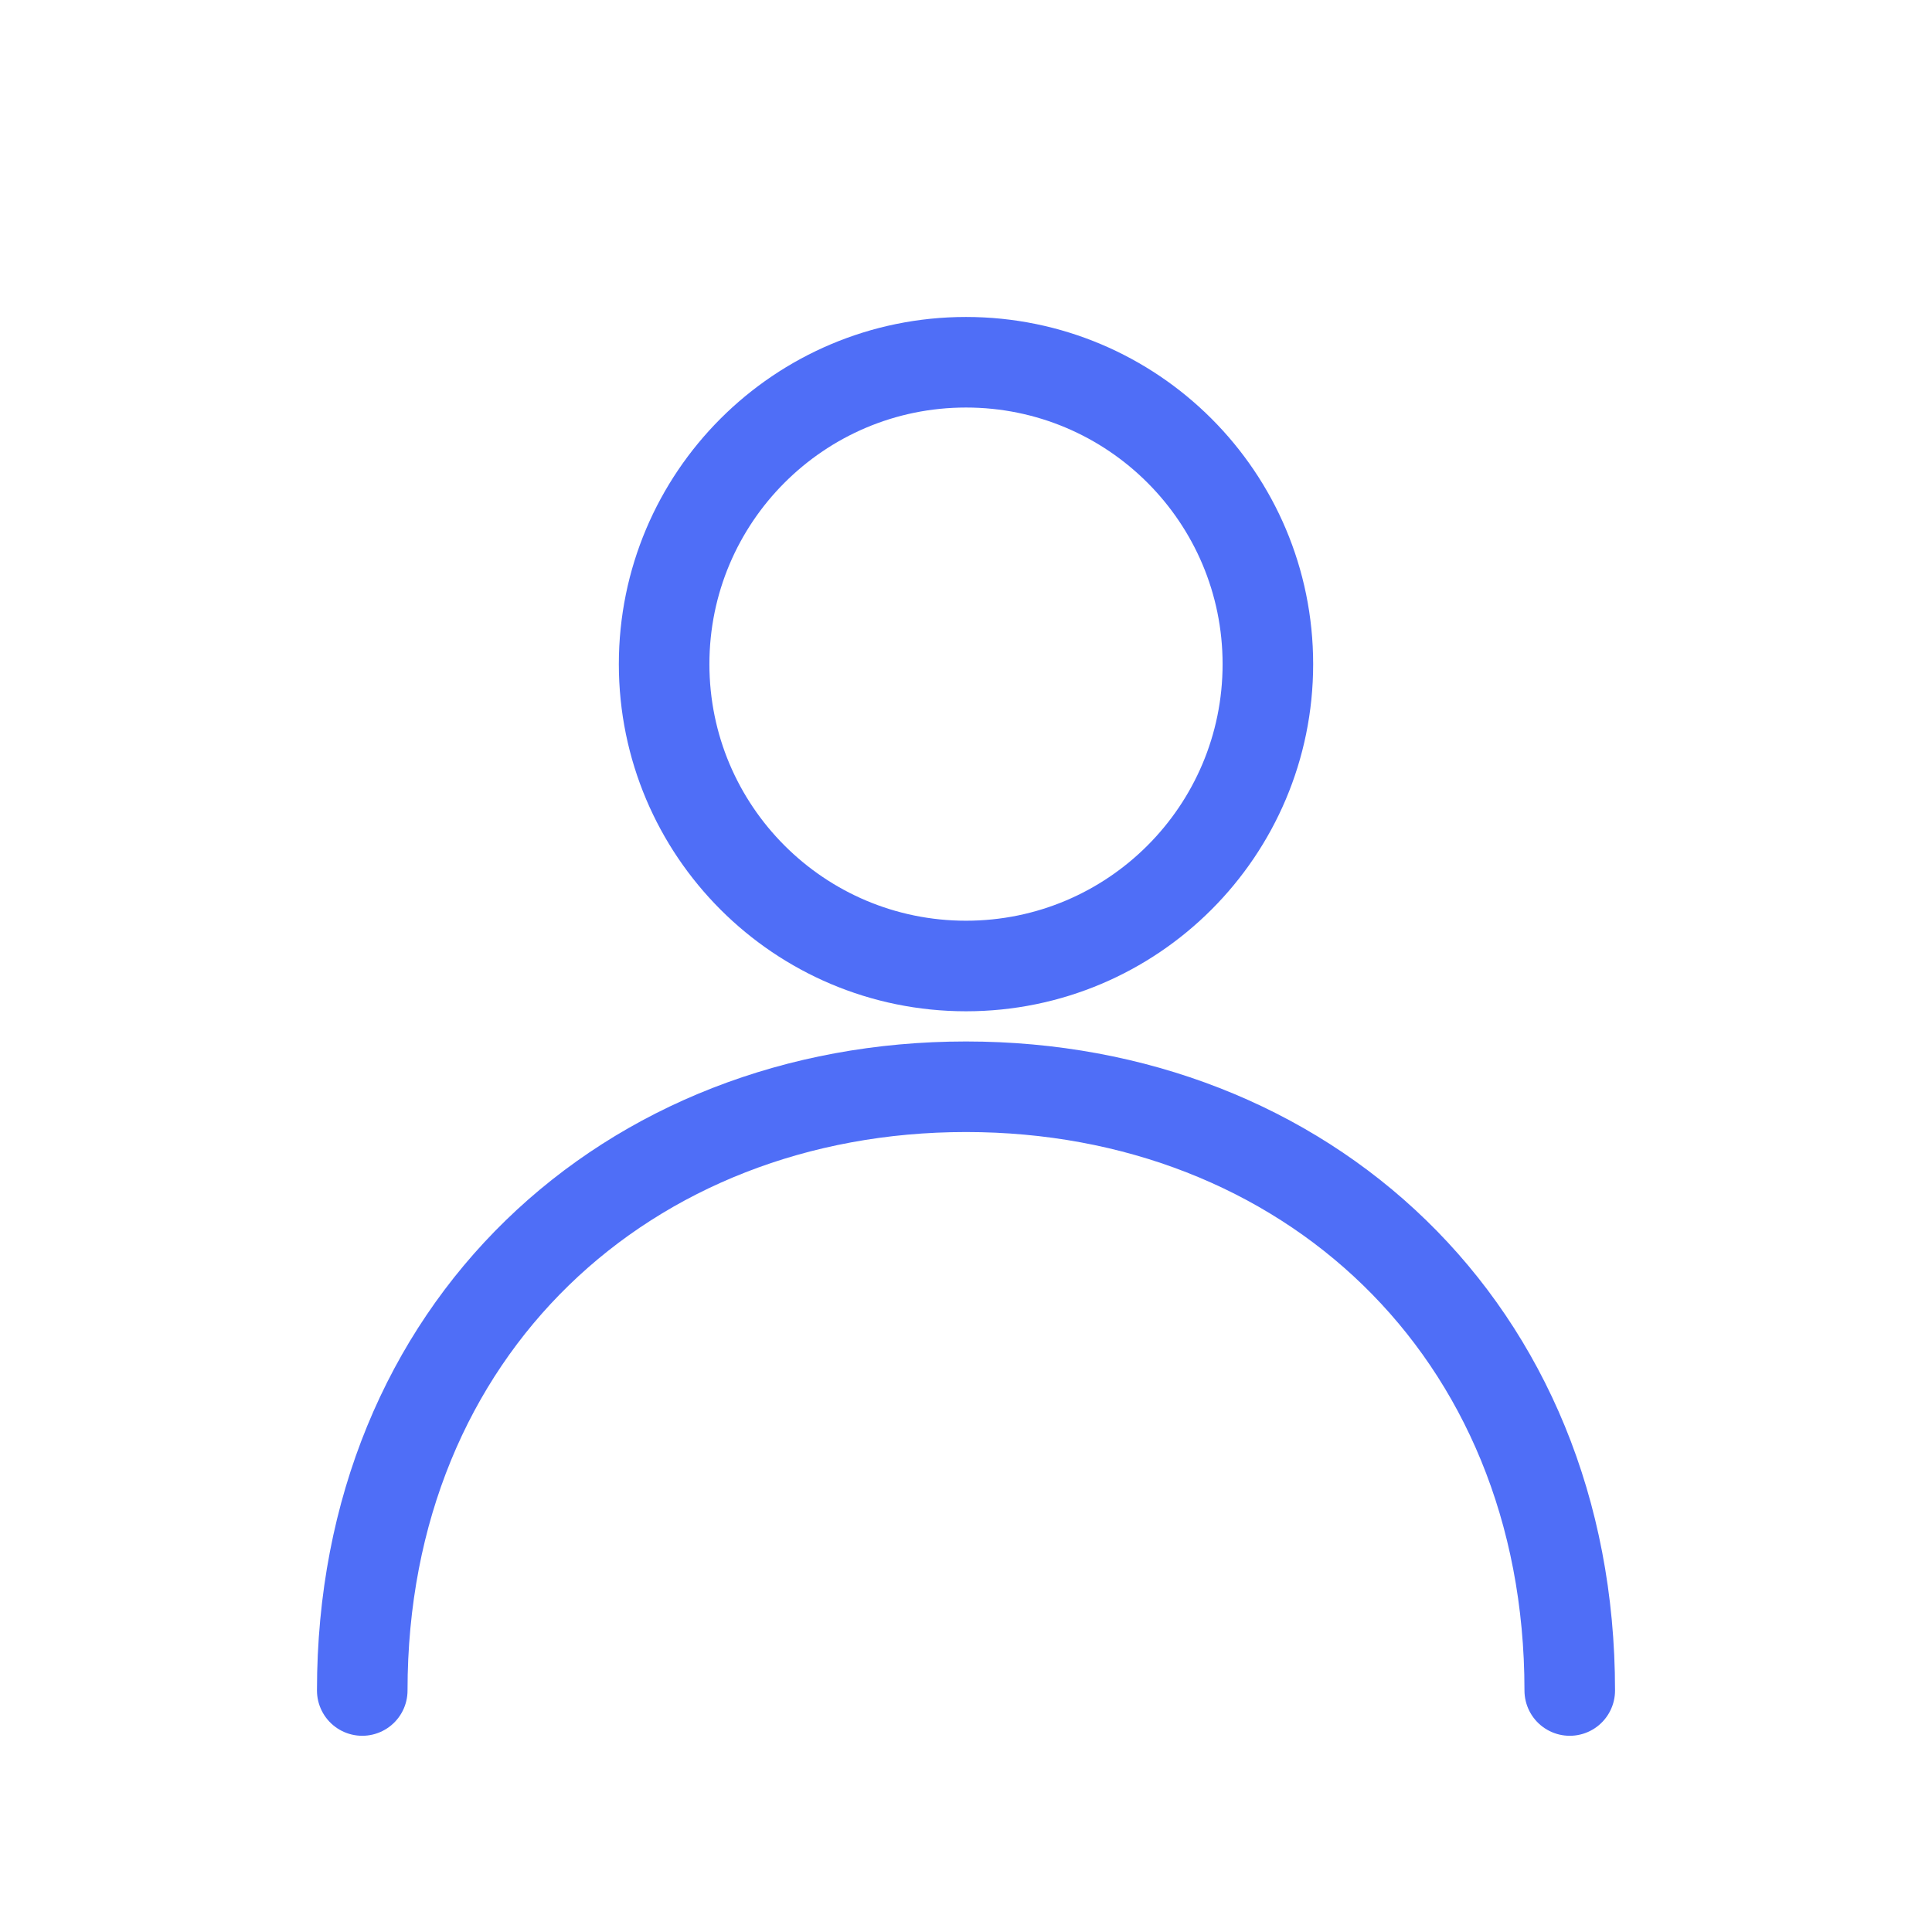
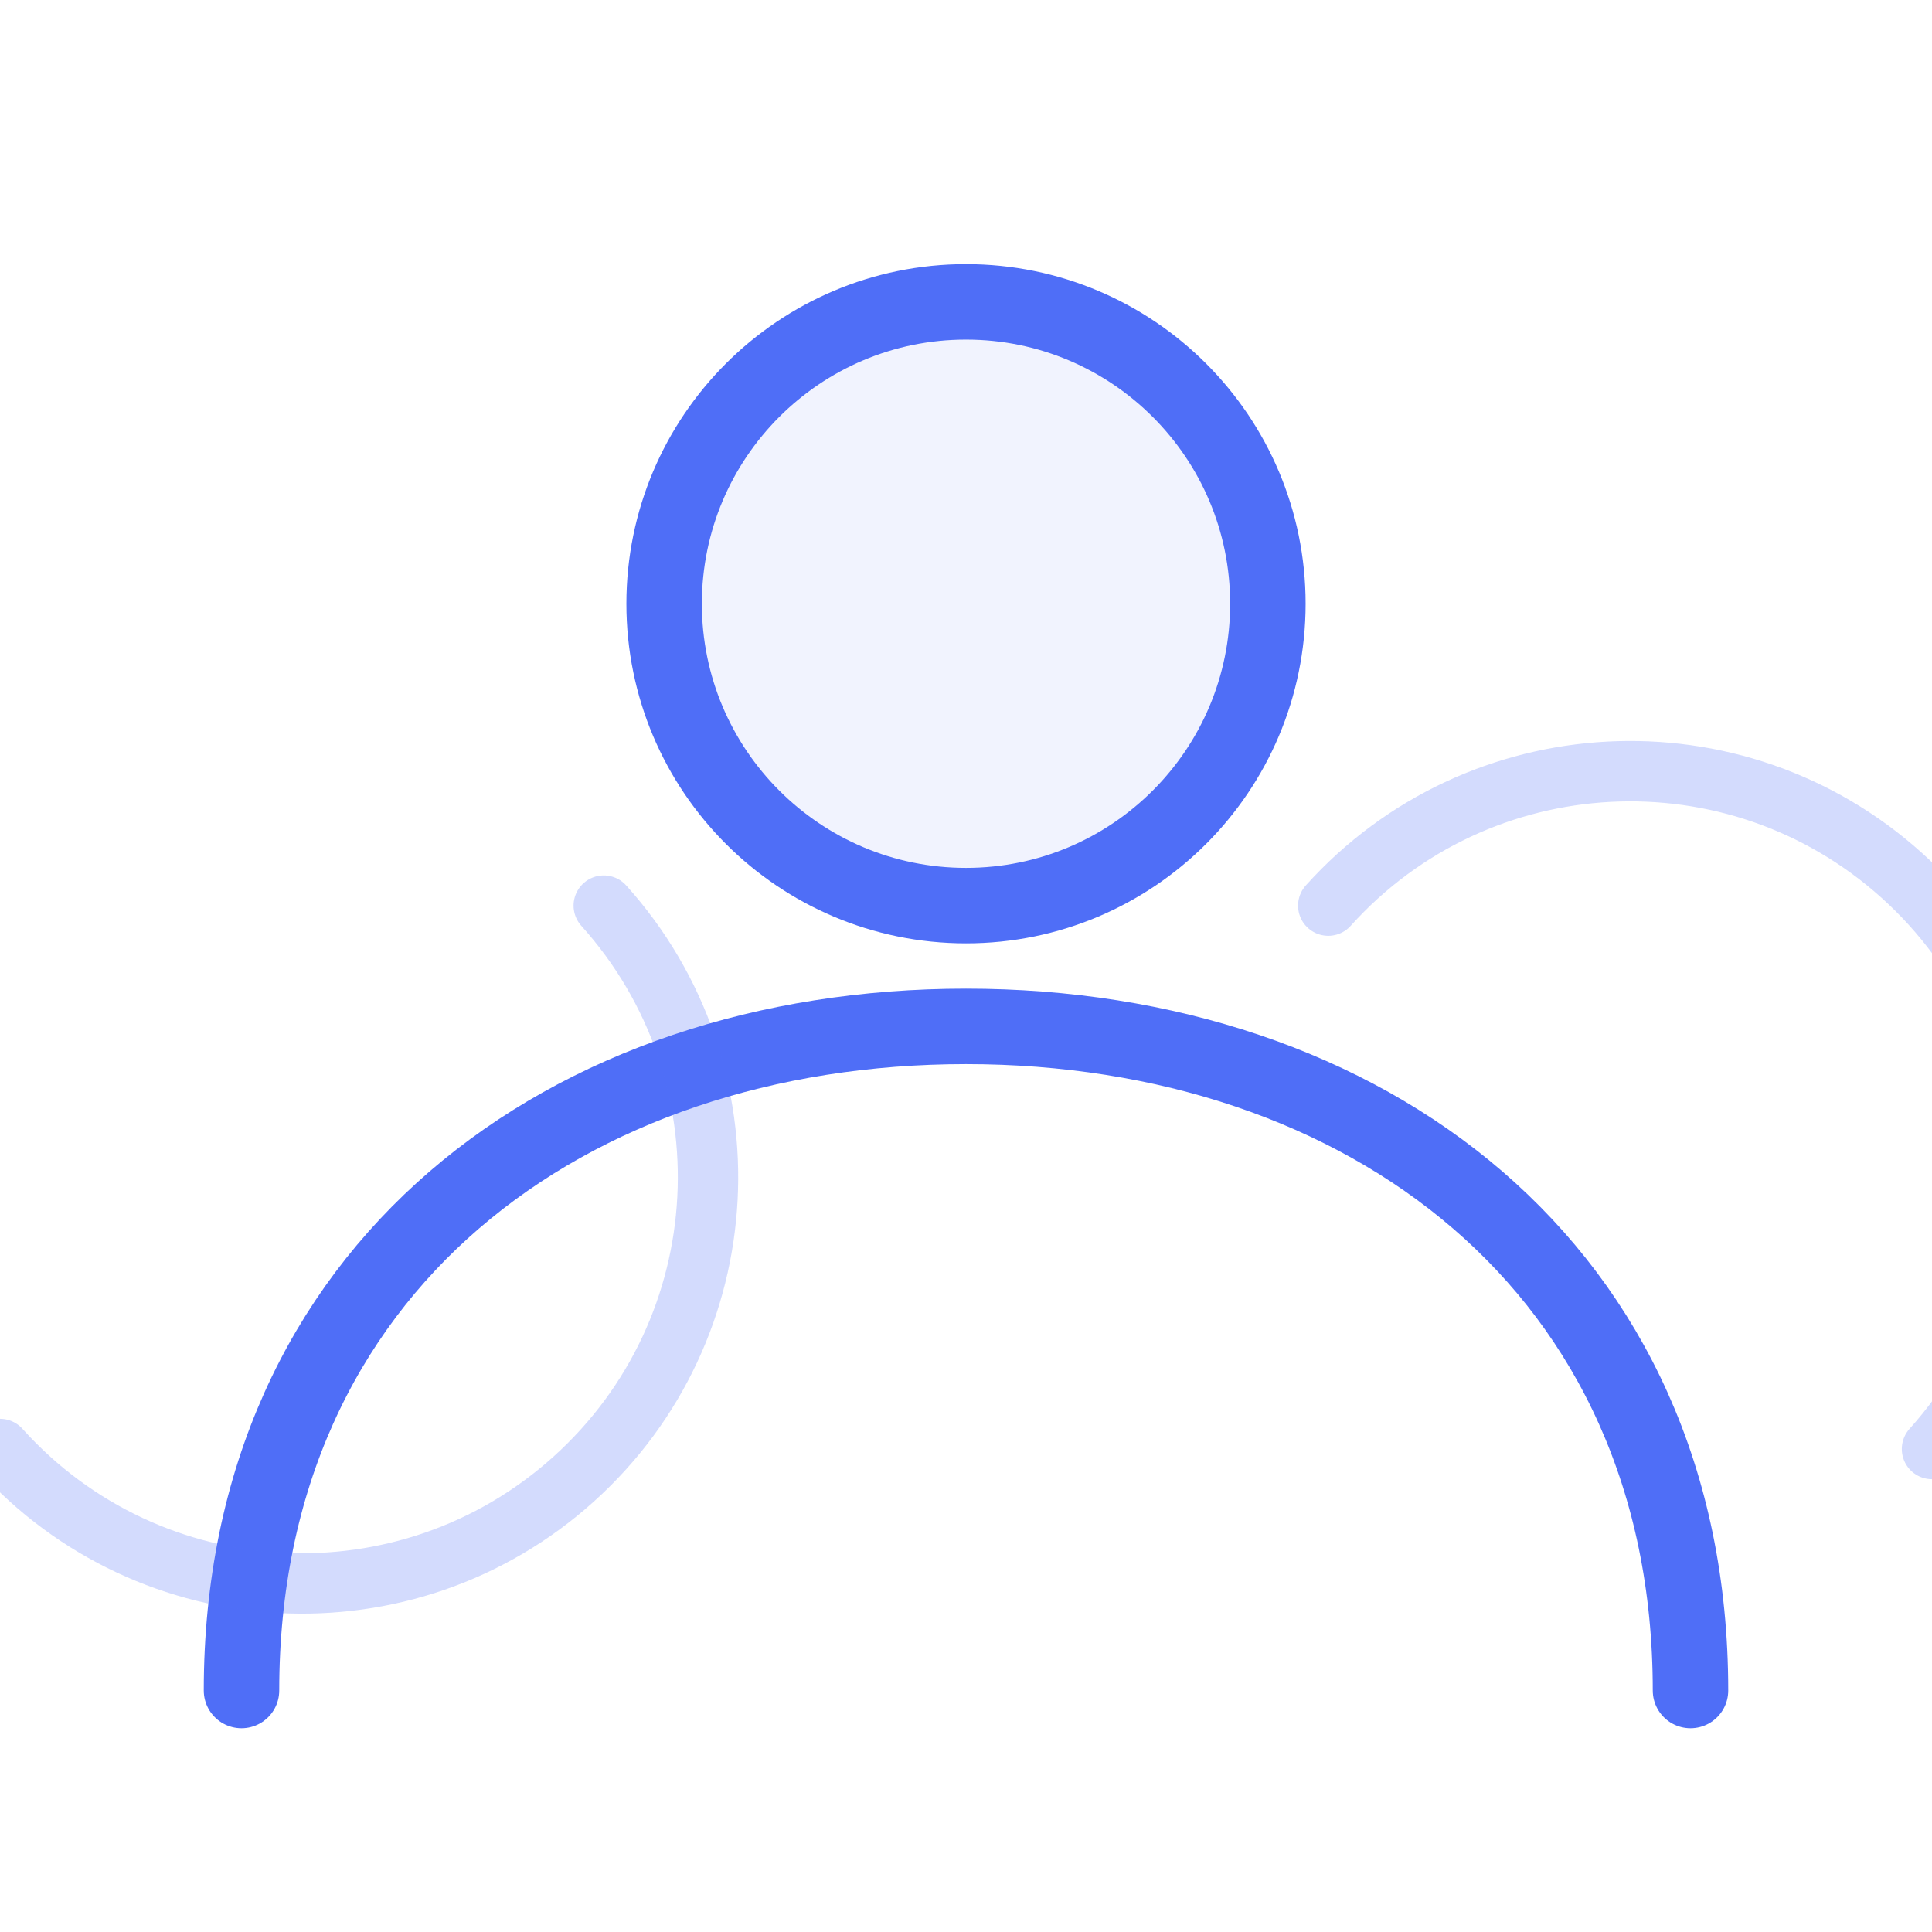
- <svg xmlns="http://www.w3.org/2000/svg" viewBox="0 0 64 64">
-   <rect width="64" height="64" fill="none" />
-   <circle cx="32" cy="22" r="10" stroke="#4F6EF7" stroke-width="3" fill="none" />
-   <path d="M12 56c0-12 8.8-20 20-20s20 8 20 20" stroke="#4F6EF7" stroke-width="3" fill="none" stroke-linecap="round" />
+ <svg xmlns="http://www.w3.org/2000/svg" viewBox="0 0 64 64" fill="none">
+   <circle cx="32" cy="20" r="10" stroke="#4F6EF7" stroke-width="2.5" fill="#4F6EF7" fill-opacity="0.08" />
+   <path d="M8 56c0-14 10.8-22 24-22s24 8 24 22" stroke="#4F6EF7" stroke-width="2.5" fill="none" stroke-linecap="round" />
+   <path d="M44 30a12 12 0 0120 18" stroke="#4F6EF7" stroke-width="2" opacity="0.25" stroke-linecap="round" />
+   <path d="M20 30a12 12 0 01-20 18" stroke="#4F6EF7" stroke-width="2" opacity="0.25" stroke-linecap="round" />
</svg>
